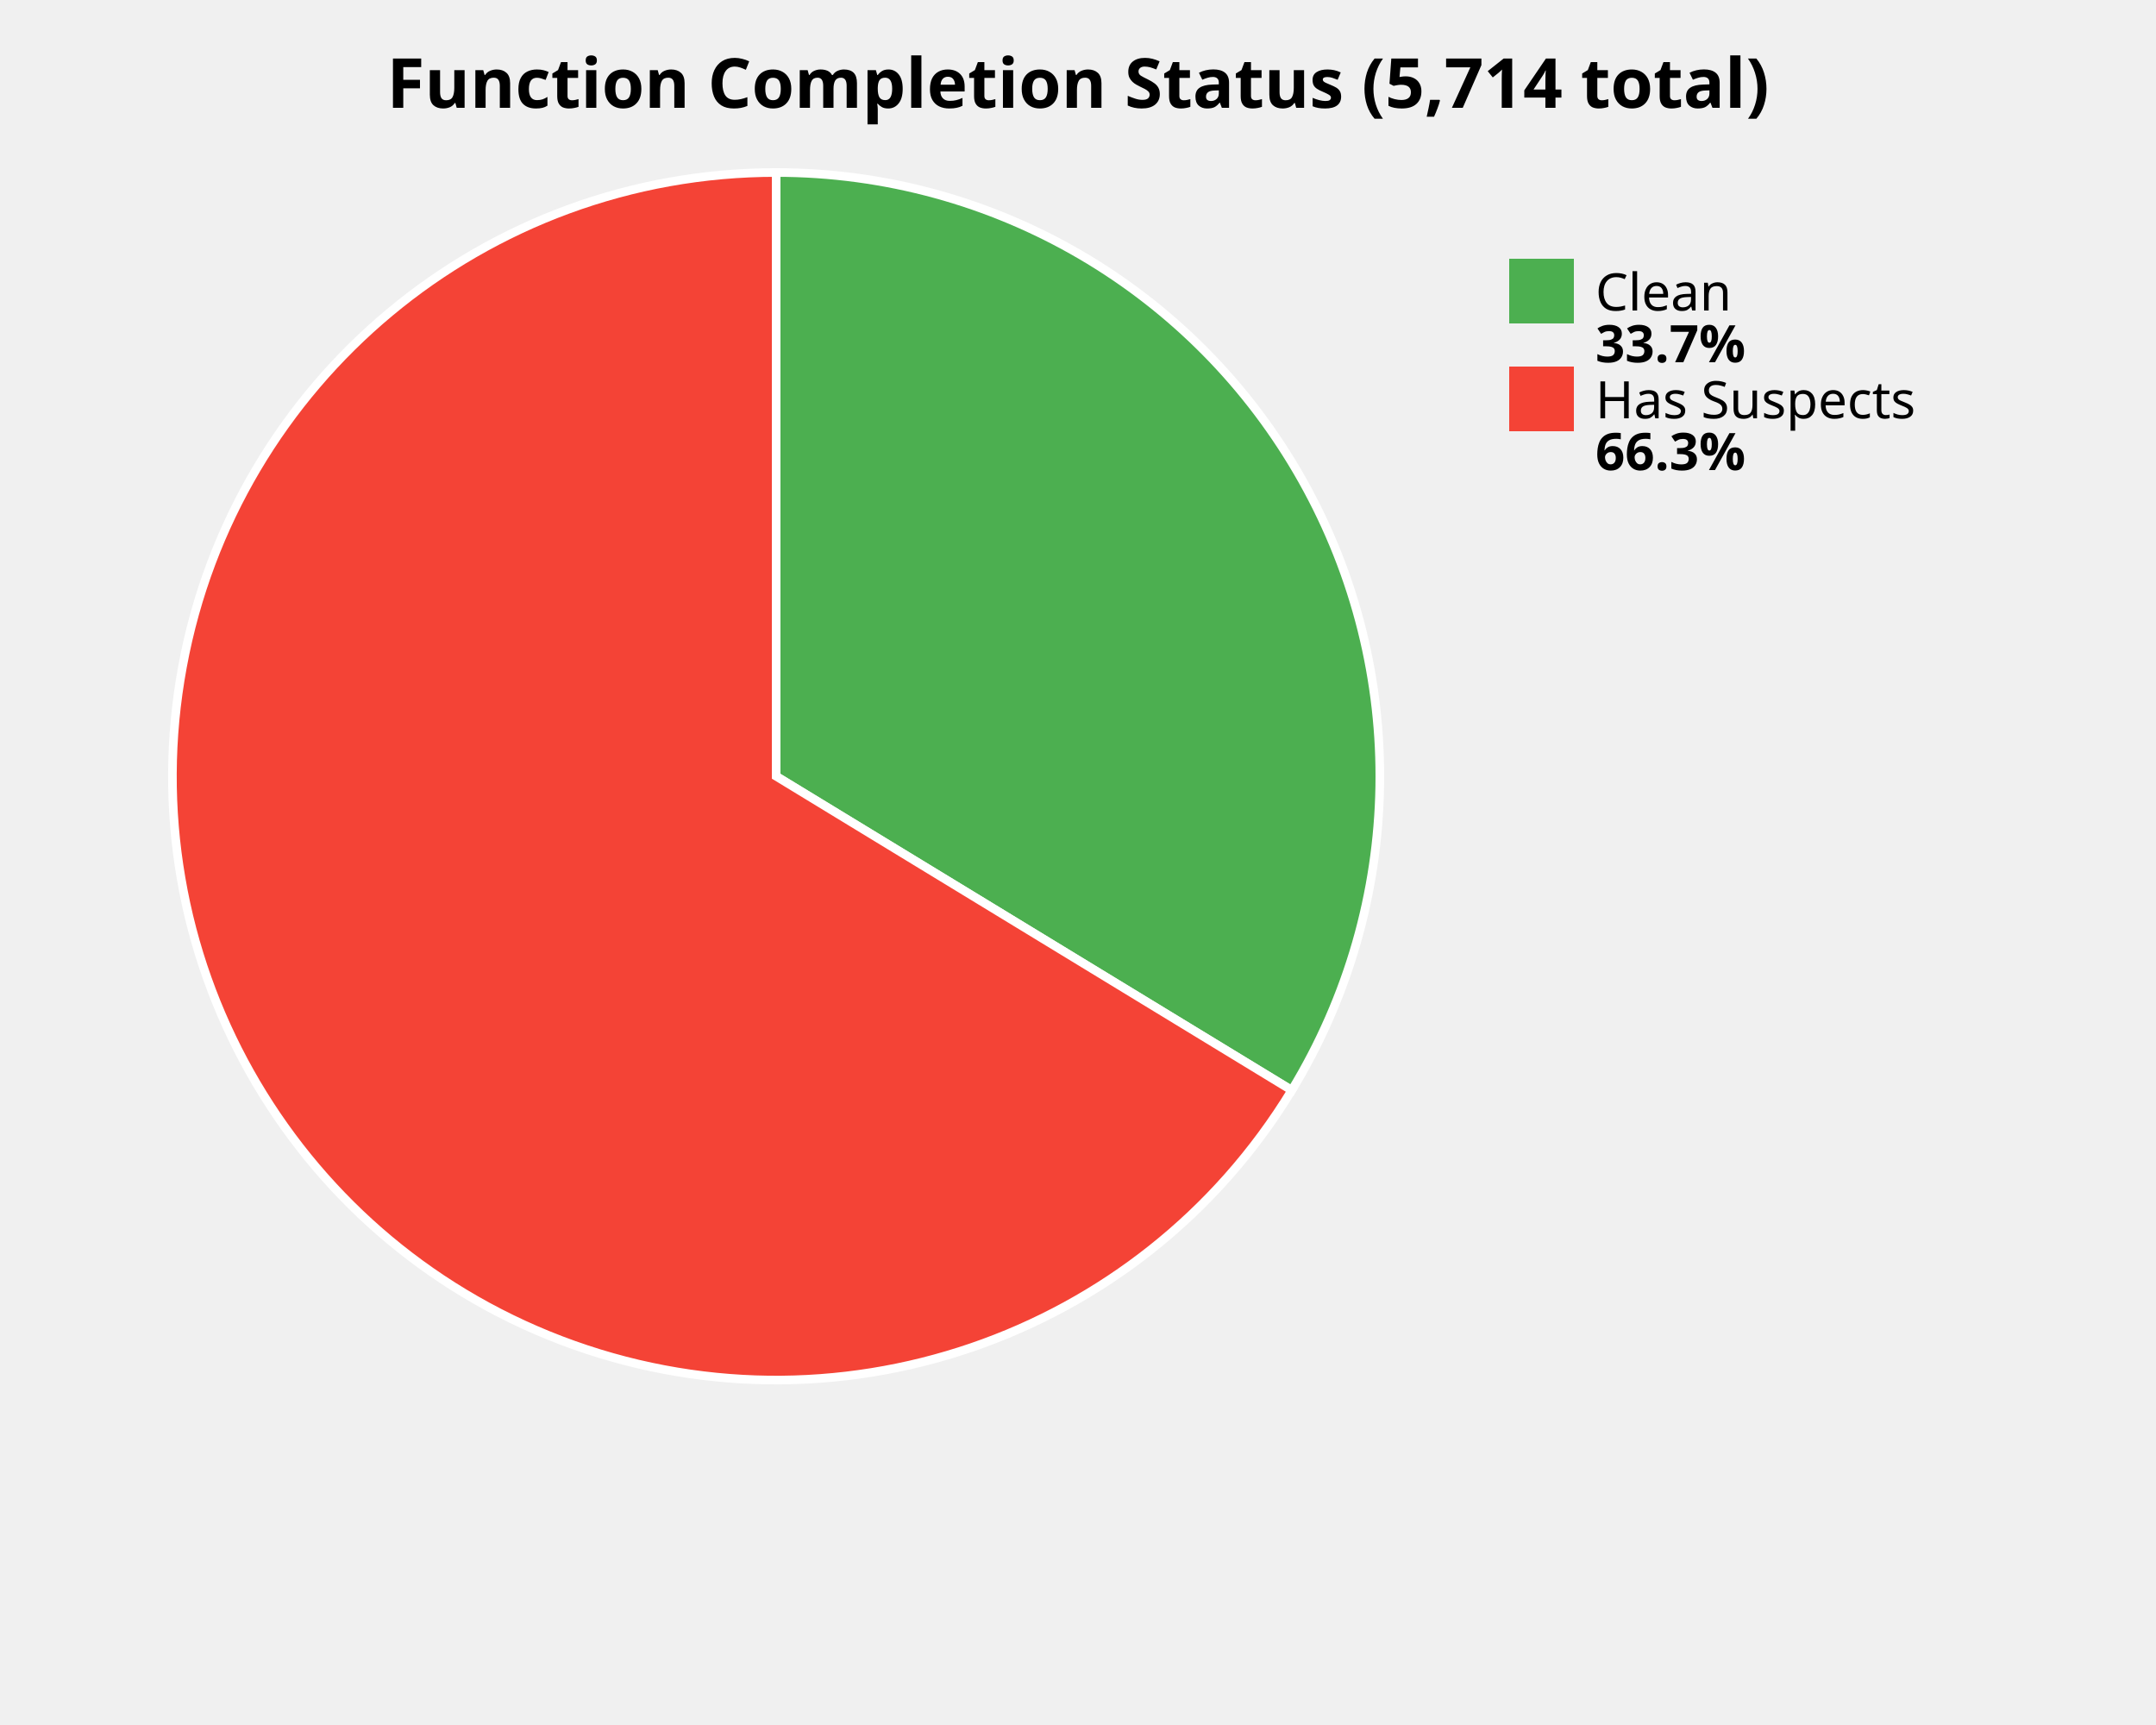
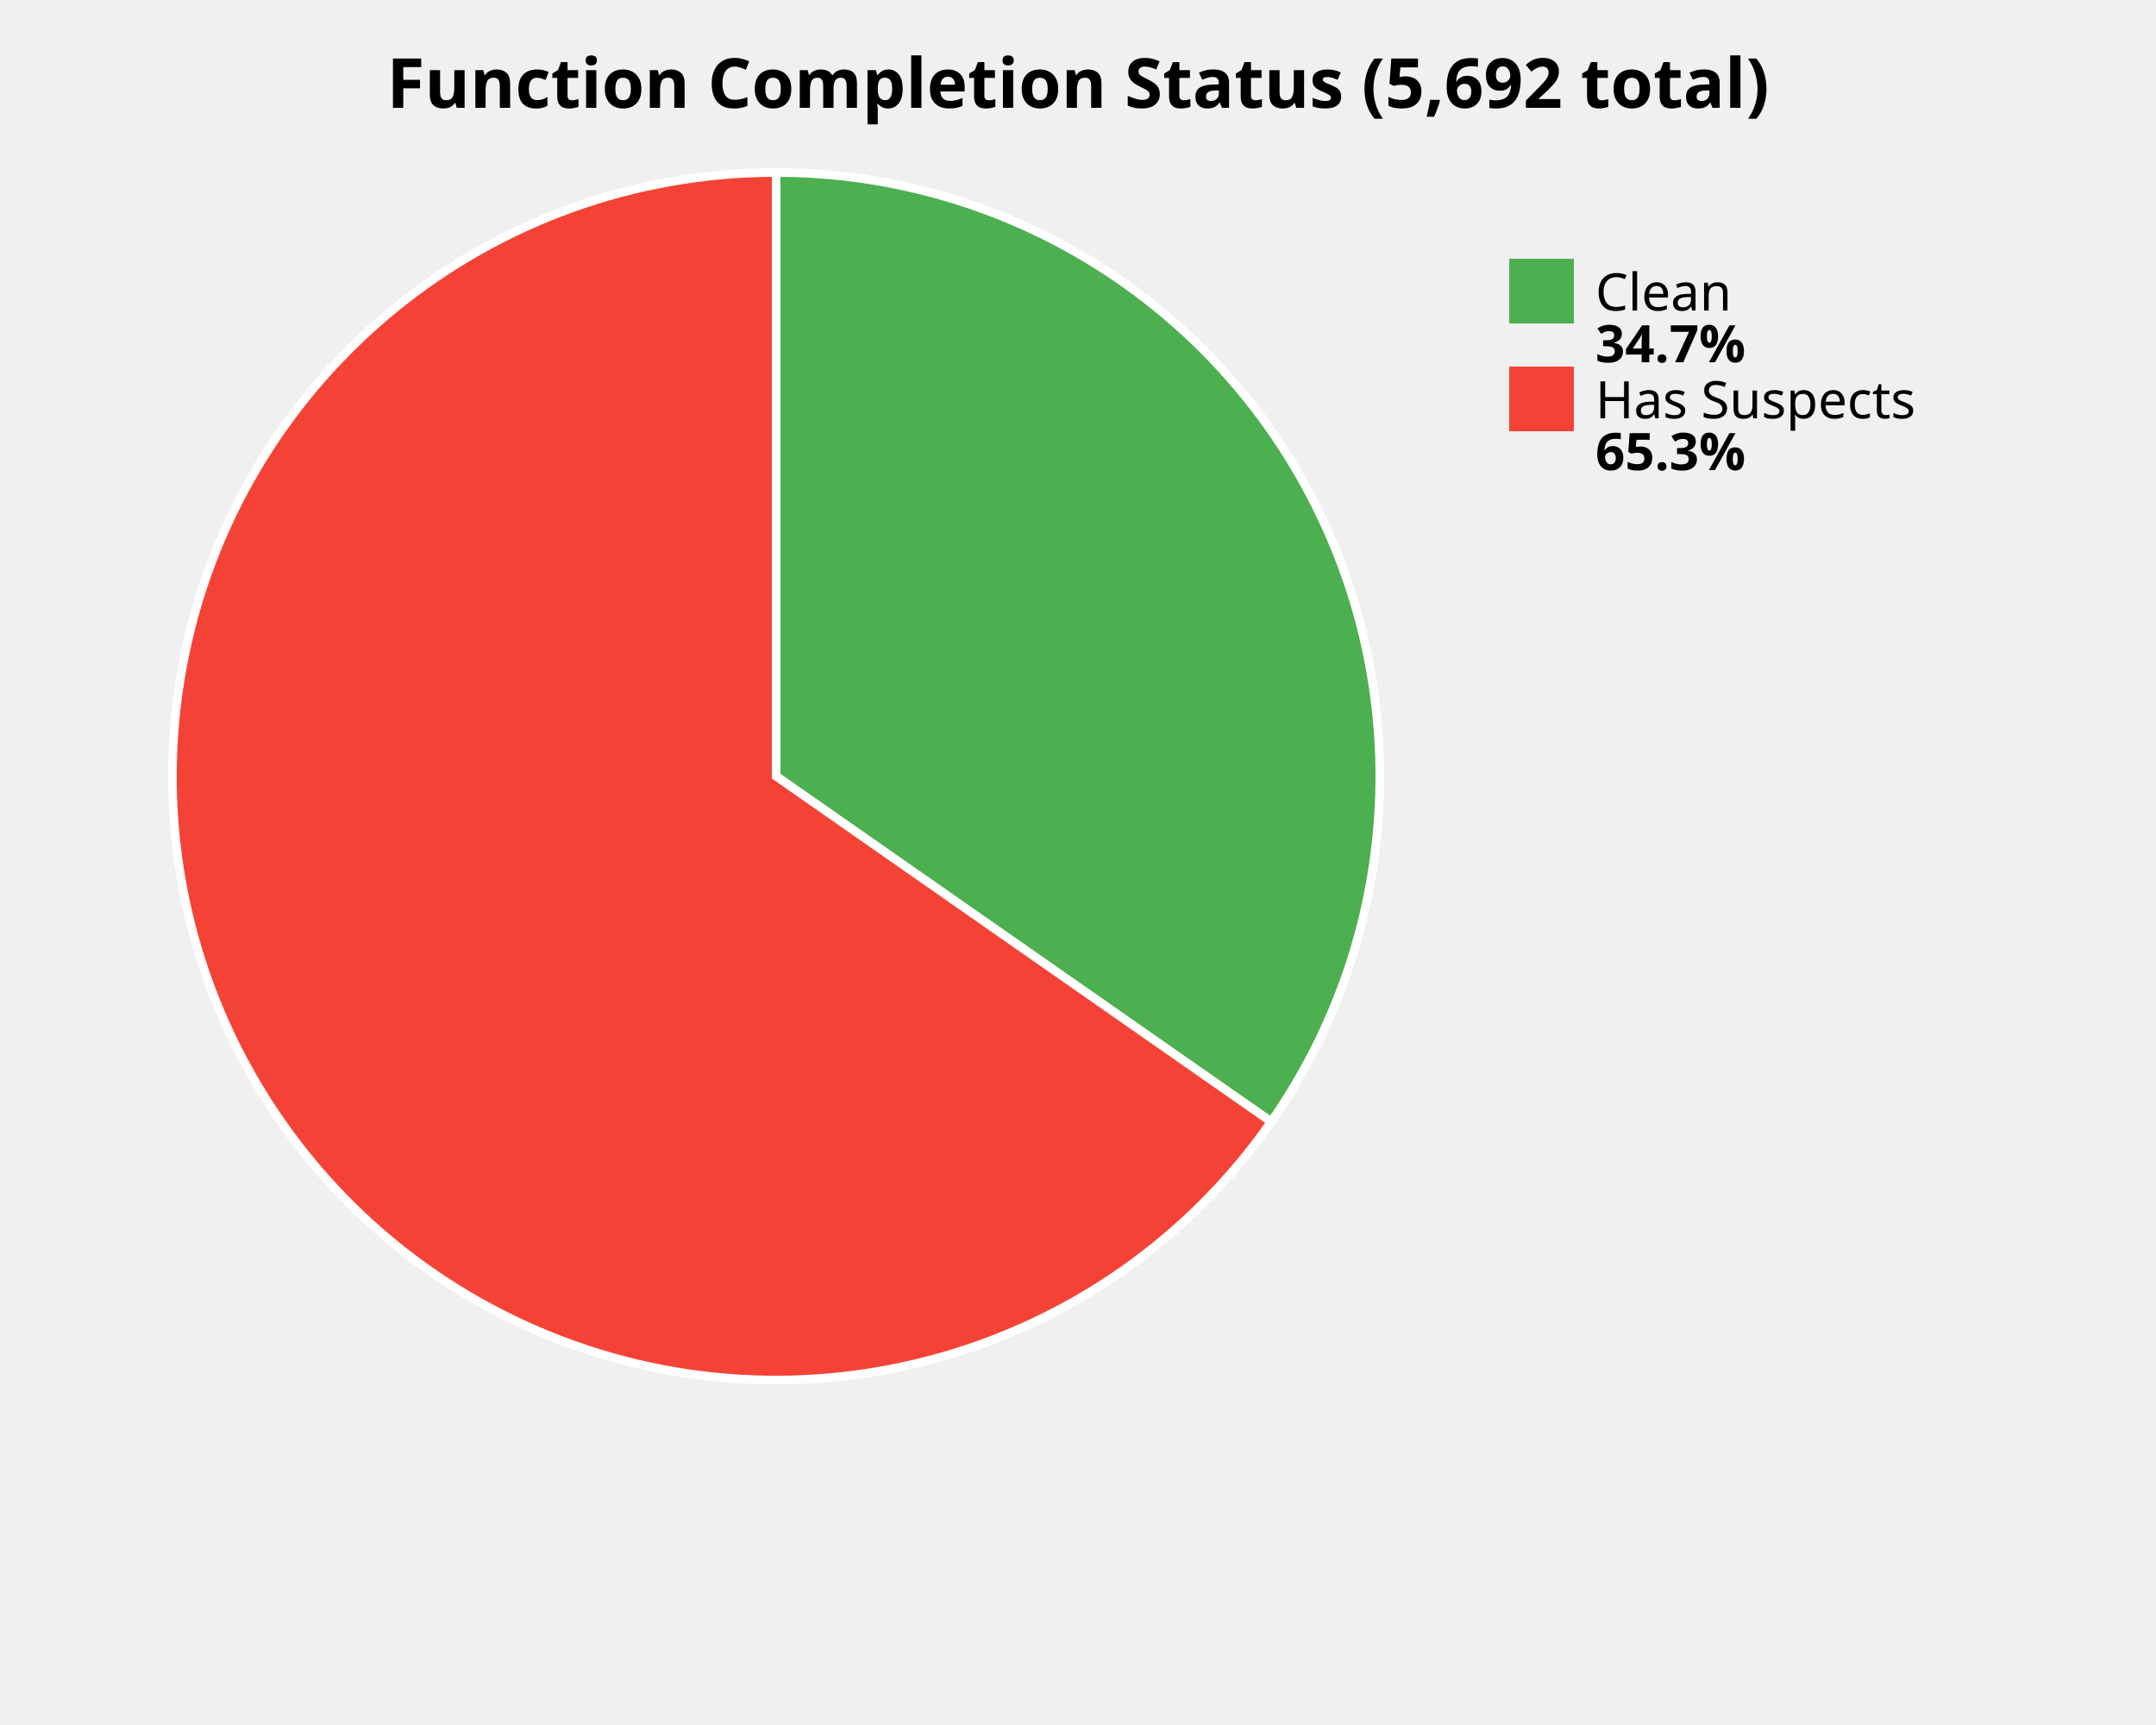
<svg xmlns="http://www.w3.org/2000/svg" width="500" height="400" viewBox="0 0 500 400">
  <style>
    .title { font: bold 16px sans-serif; }
    .label { font: 12px sans-serif; }
    .value { font: bold 12px sans-serif; }
  </style>
  <rect width="100%%" height="100%%" fill="white" />
-   <text x="250" y="25" class="title" text-anchor="middle">Function Completion Status (5,714 total)</text>
-   <path d="M 180,180 L 180.00,40.00 A 140,140 0 0,1 299.57,252.82 Z" fill="#4CAF50" stroke="white" stroke-width="2" />
-   <path d="M 180,180 L 299.57,252.82 A 140,140 0 1,1 180.00,40.00 Z" fill="#F44336" stroke="white" stroke-width="2" />
+   <text x="250" y="25" class="title" text-anchor="middle">Function Completion Status (5,692 total)</text>
+   <path d="M 180,180 L 180.00,40.00 A 140,140 0 0,1 294.80,260.12 Z" fill="#4CAF50" stroke="white" stroke-width="2" />
+   <path d="M 180,180 L 294.80,260.12 A 140,140 0 1,1 180.00,40.00 Z" fill="#F44336" stroke="white" stroke-width="2" />
  <rect x="350" y="60" width="15" height="15" fill="#4CAF50" />
  <text x="370" y="72" class="label">Clean</text>
-   <text x="370" y="84" class="value">33.7%</text>
+   <text x="370" y="84" class="value">34.7%</text>
  <rect x="350" y="85" width="15" height="15" fill="#F44336" />
  <text x="370" y="97" class="label">Has Suspects</text>
-   <text x="370" y="109" class="value">66.3%</text>
+   <text x="370" y="109" class="value">65.3%</text>
</svg>
